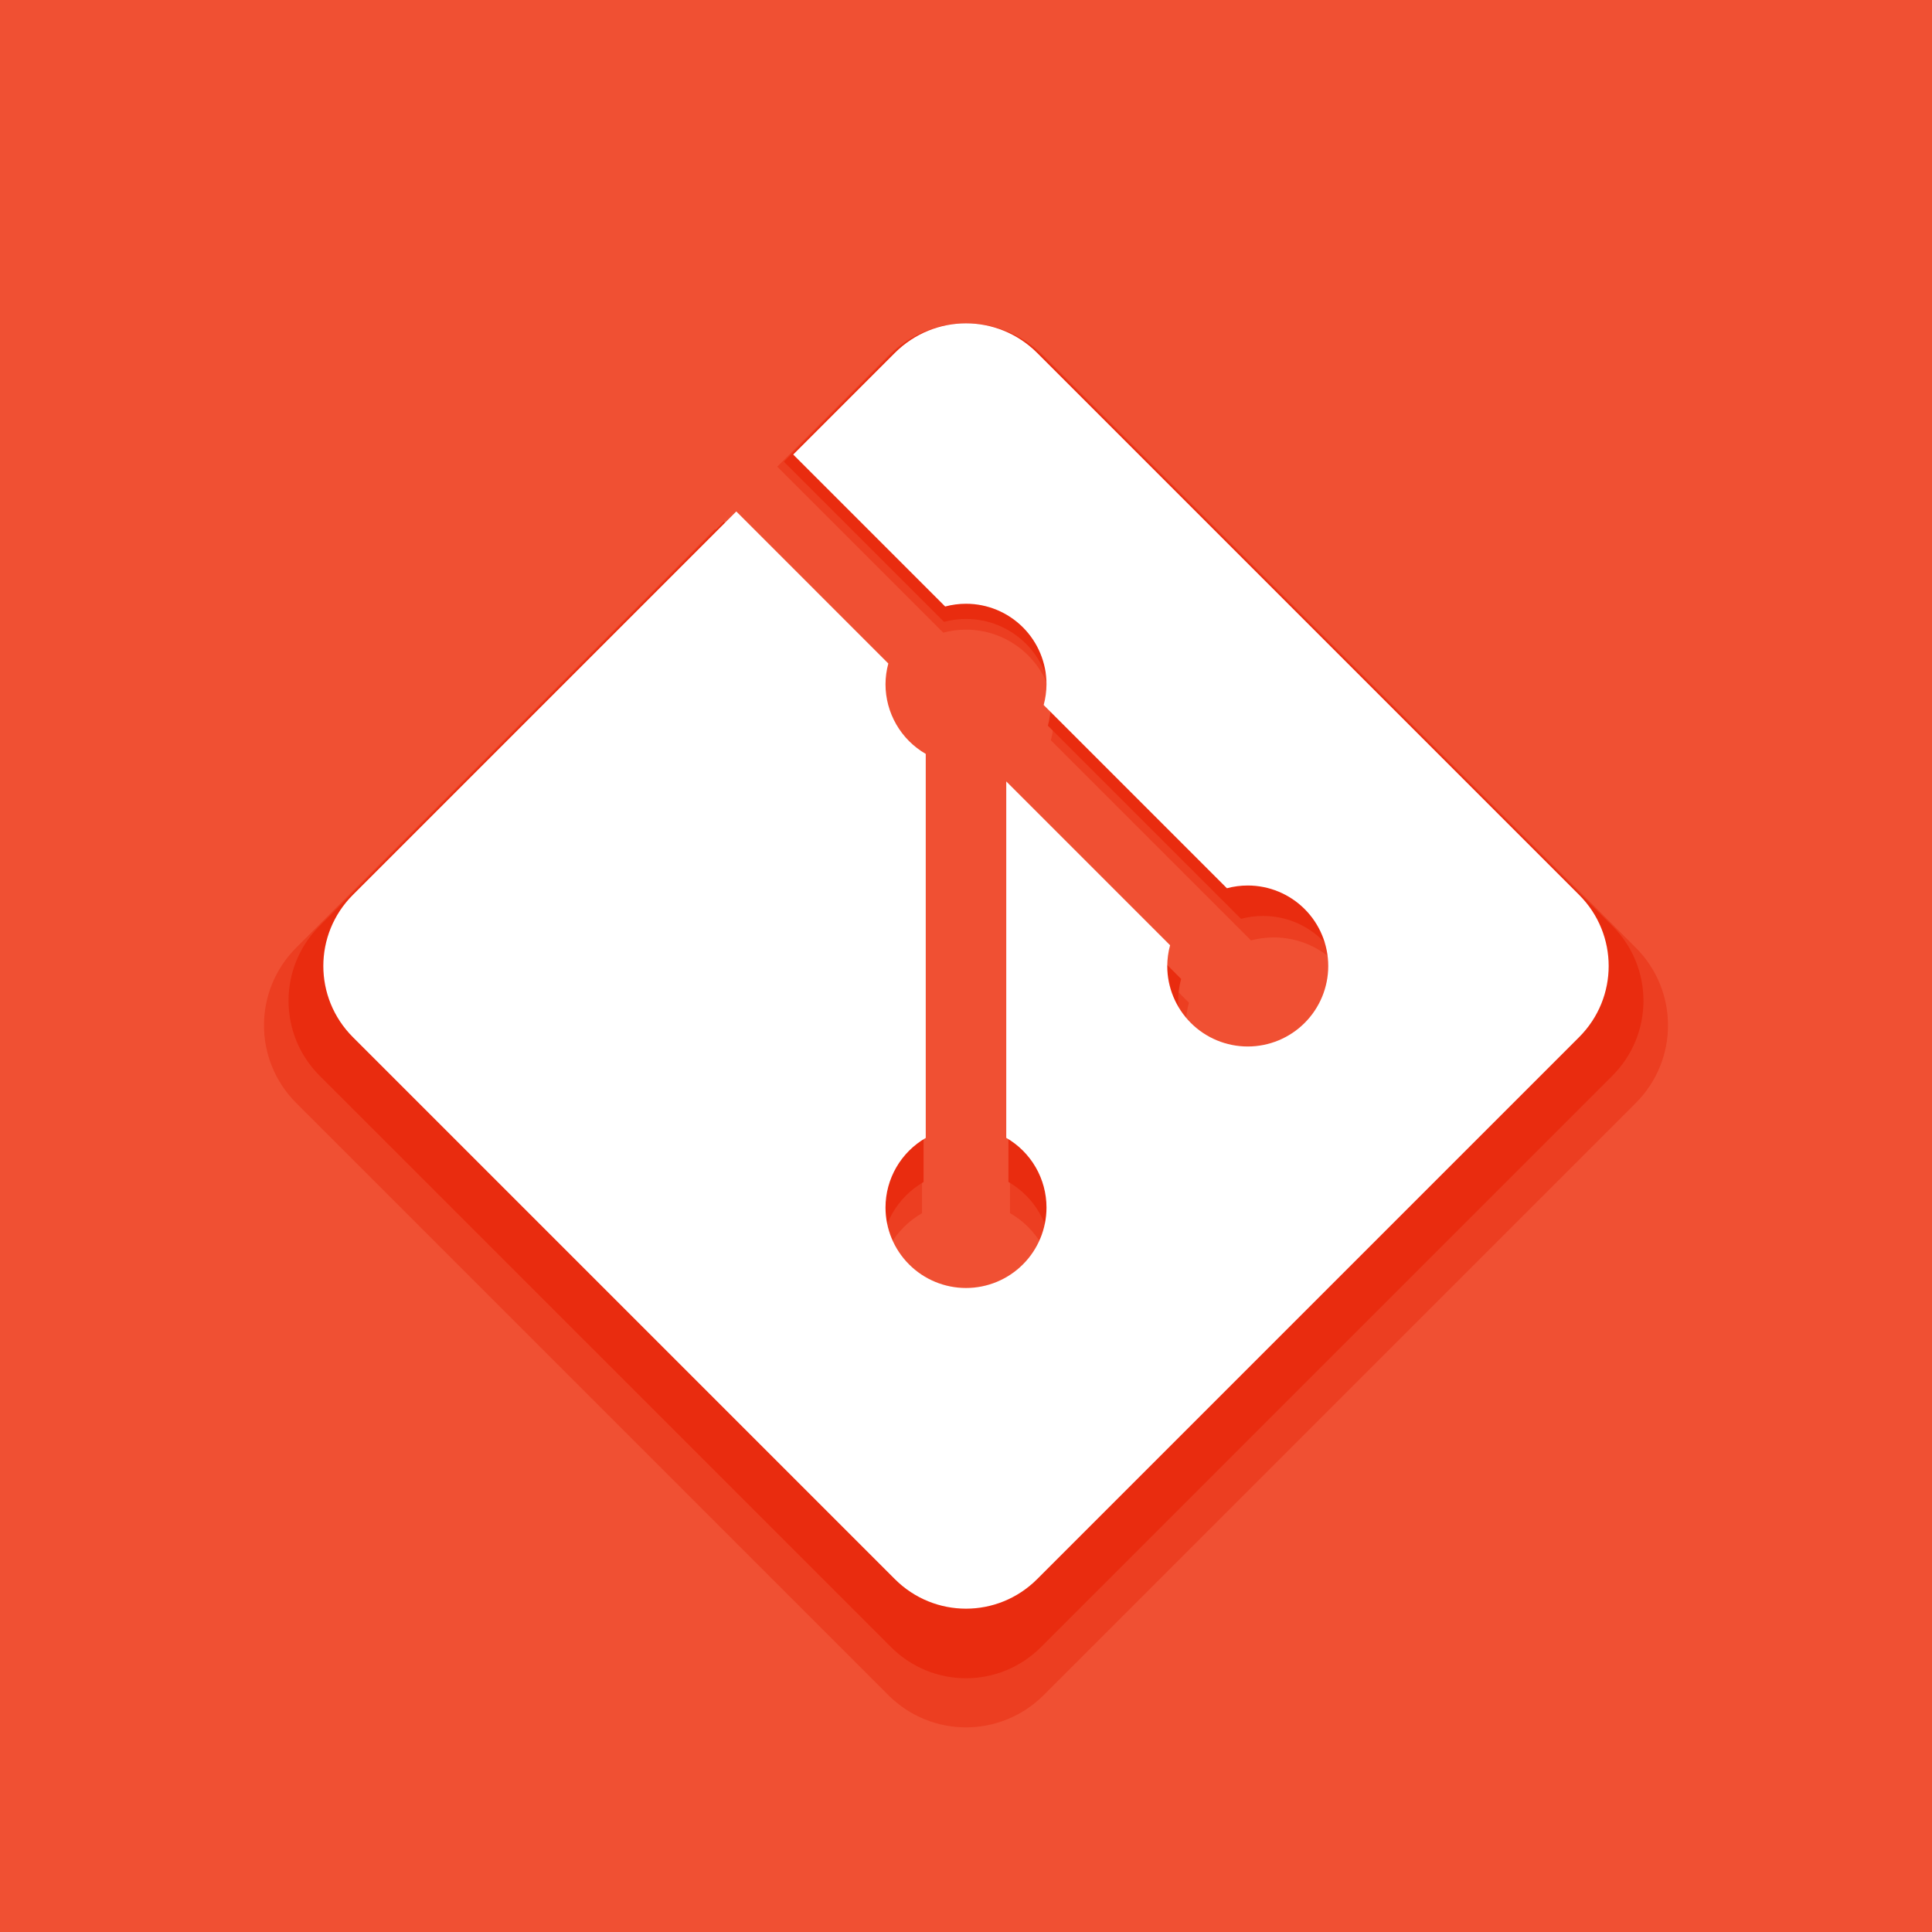
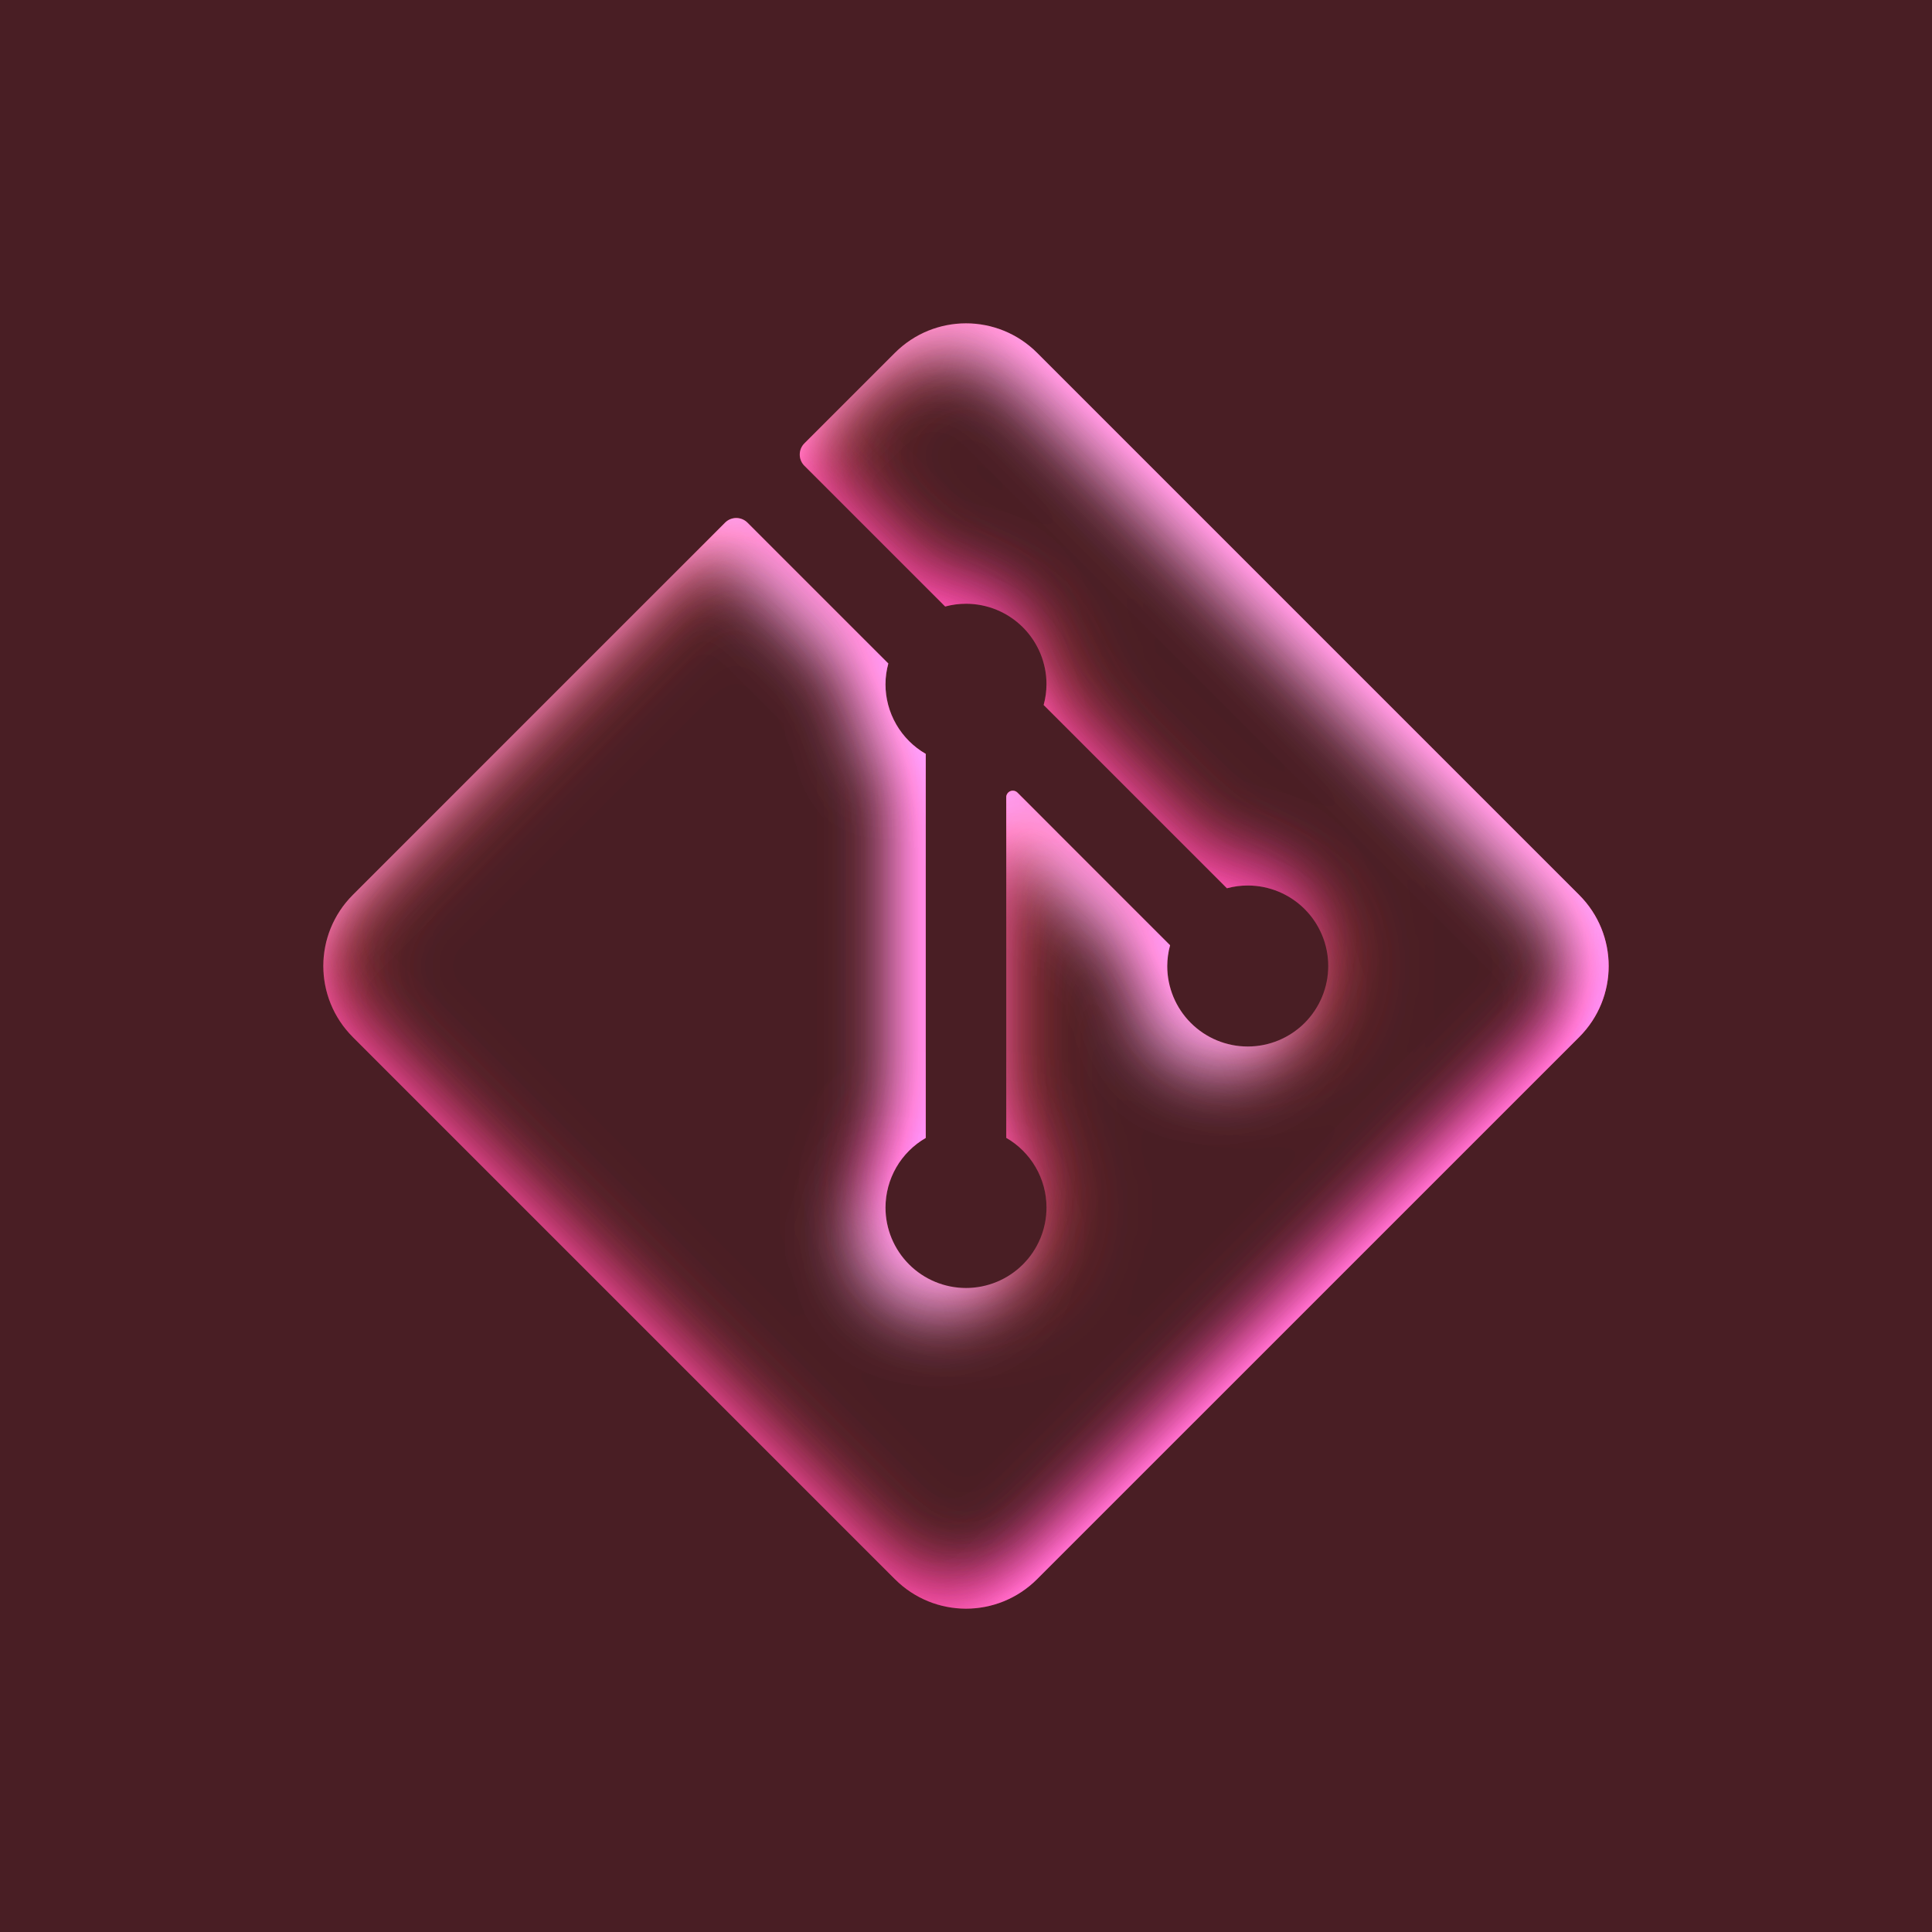
- <svg xmlns="http://www.w3.org/2000/svg" width="122" height="122" viewBox="0 0 122 122" fill="none">
-   <g clip-path="url(#clip0)">
-     <path d="M122 -6.10352e-05H0V122H122V-6.10352e-05Z" fill="#F05033" />
-     <path d="M61 20.418C59.226 20.418 57.452 21.097 56.093 22.457L49.081 29.468L59.563 39.95C60.032 39.824 60.515 39.761 61 39.76C61.729 39.76 62.451 39.904 63.125 40.183C63.799 40.462 64.411 40.871 64.926 41.387C65.442 41.902 65.851 42.514 66.13 43.188C66.409 43.862 66.553 44.584 66.553 45.313C66.55 45.797 66.485 46.278 66.358 46.745L78.998 59.385C79.466 59.259 79.95 59.195 80.435 59.195C81.164 59.195 81.886 59.339 82.56 59.618C83.233 59.897 83.846 60.306 84.361 60.821C84.877 61.337 85.286 61.949 85.565 62.623C85.844 63.297 85.988 64.019 85.988 64.748C85.988 66.22 85.403 67.633 84.361 68.674C83.32 69.716 81.907 70.3 80.435 70.3C78.962 70.3 77.55 69.716 76.508 68.674C75.467 67.633 74.882 66.22 74.882 64.748C74.884 64.264 74.95 63.783 75.077 63.316L63.776 52.016V76.602C64.62 77.088 65.32 77.789 65.808 78.632C66.295 79.475 66.552 80.432 66.553 81.406C66.553 82.879 65.968 84.291 64.926 85.332C63.885 86.374 62.473 86.959 61 86.959C60.271 86.959 59.549 86.815 58.875 86.536C58.201 86.257 57.589 85.848 57.074 85.332C56.558 84.817 56.149 84.205 55.87 83.531C55.591 82.857 55.447 82.135 55.447 81.406C55.449 80.433 55.706 79.478 56.194 78.635C56.681 77.793 57.381 77.094 58.224 76.607V50.118C57.38 49.631 56.679 48.93 56.192 48.087C55.705 47.244 55.448 46.287 55.447 45.313C55.45 44.829 55.515 44.348 55.642 43.882L45.155 33.394L18.709 59.84C15.99 62.559 15.99 66.936 18.709 69.655L56.093 107.039C58.812 109.758 63.188 109.758 65.907 107.039L103.291 69.655C106.01 66.936 106.01 62.559 103.291 59.84L65.907 22.457C64.548 21.097 62.774 20.418 61 20.418H61Z" fill="#EC3E21" />
-     <path d="M61 20.418C59.288 20.418 57.576 21.073 56.264 22.385L49.498 29.152L59.613 39.267C60.066 39.145 60.532 39.084 61 39.084C62.421 39.084 63.784 39.648 64.789 40.653C65.794 41.658 66.359 43.021 66.359 44.442C66.356 44.909 66.293 45.373 66.17 45.824L78.368 58.022C78.82 57.9 79.287 57.839 79.755 57.838C81.176 57.838 82.539 58.403 83.544 59.408C84.549 60.413 85.113 61.776 85.113 63.197C85.113 64.618 84.549 65.981 83.544 66.986C82.539 67.991 81.176 68.555 79.755 68.555C79.051 68.555 78.354 68.417 77.704 68.147C77.054 67.878 76.463 67.484 75.966 66.986C75.468 66.488 75.073 65.898 74.804 65.248C74.535 64.597 74.396 63.901 74.396 63.197C74.399 62.73 74.462 62.266 74.585 61.816L63.679 50.91V74.636C64.493 75.106 65.169 75.782 65.64 76.596C66.11 77.409 66.358 78.332 66.359 79.272C66.359 80.694 65.794 82.056 64.789 83.061C63.784 84.066 62.421 84.631 61 84.631C60.296 84.631 59.599 84.492 58.949 84.223C58.299 83.954 57.709 83.559 57.211 83.061C56.713 82.564 56.319 81.973 56.049 81.323C55.78 80.673 55.642 79.976 55.642 79.272C55.643 78.333 55.892 77.411 56.362 76.599C56.832 75.786 57.508 75.111 58.321 74.641V49.078C57.507 48.609 56.831 47.933 56.36 47.119C55.89 46.305 55.642 45.382 55.642 44.442C55.644 43.975 55.707 43.511 55.83 43.061L45.709 32.94L20.188 58.461C17.564 61.085 17.564 65.309 20.188 67.933L56.264 104.008C58.888 106.632 63.112 106.632 65.736 104.008L101.812 67.933C104.436 65.309 104.436 61.085 101.812 58.461L65.736 22.385C64.424 21.073 62.712 20.418 61 20.418H61Z" fill="#E92C0F" />
-     <path d="M61 20.418C59.376 20.418 57.752 21.04 56.507 22.284L50.089 28.703L59.684 38.299C60.114 38.184 60.556 38.125 61 38.125C62.348 38.125 63.641 38.66 64.594 39.614C65.548 40.567 66.083 41.86 66.083 43.208C66.081 43.651 66.021 44.092 65.905 44.519L77.476 56.09C77.905 55.975 78.347 55.917 78.792 55.917C80.14 55.917 81.433 56.452 82.386 57.406C83.339 58.359 83.875 59.652 83.875 61C83.875 62.348 83.339 63.641 82.386 64.594C81.433 65.548 80.14 66.083 78.792 66.083C77.444 66.083 76.15 65.548 75.197 64.594C74.244 63.641 73.708 62.348 73.708 61C73.711 60.557 73.771 60.117 73.887 59.689L63.542 49.344V71.852C64.314 72.297 64.955 72.939 65.401 73.71C65.847 74.483 66.083 75.358 66.083 76.25C66.083 77.598 65.548 78.891 64.594 79.844C63.641 80.798 62.348 81.333 61 81.333C59.652 81.333 58.359 80.798 57.406 79.844C56.452 78.891 55.917 77.598 55.917 76.25C55.918 75.359 56.154 74.484 56.6 73.713C57.046 72.942 57.687 72.302 58.458 71.857V47.607C57.686 47.161 57.045 46.52 56.599 45.748C56.153 44.976 55.917 44.1 55.917 43.208C55.919 42.766 55.979 42.325 56.095 41.898L46.495 32.297L22.284 56.507C19.795 58.997 19.795 63.003 22.284 65.493L56.507 99.716C58.997 102.205 63.003 102.205 65.493 99.716L99.716 65.493C102.205 63.003 102.205 58.997 99.716 56.507L65.493 22.284C64.248 21.04 62.624 20.418 61 20.418H61Z" fill="white" />
+ <svg xmlns="http://www.w3.org/2000/svg" width="122" height="122" viewBox="0 0 122 122" fill="none" version="1.1" id="svg851">
+   <path d="M 122,-6.10352e-5 H 0 V 122 h 122 z" fill="#f05033" id="path836" style="fill:#2f1814;fill-opacity:1" />
+   <defs id="defs849">
+     <clipPath id="clip0">
+       <rect width="122" height="122" fill="white" id="rect846" />
+     </clipPath>
+     <filter style="color-interpolation-filters:sRGB;" id="filter7963" x="-0.084" y="-0.059" width="1.143" height="1.131">
+       <feFlood flood-opacity="1" flood-color="rgb(189,63,40)" result="flood" id="feFlood7953" />
+       <feComposite in="flood" in2="SourceGraphic" operator="in" result="composite1" id="feComposite7955" />
+       <feGaussianBlur in="composite1" stdDeviation="2" result="blur" id="feGaussianBlur7957" />
+       <feOffset dx="-2" dy="1" result="offset" id="feOffset7959" />
+       <feComposite in="SourceGraphic" in2="offset" operator="over" result="composite2" id="feComposite7961" />
+     </filter>
+     <filter style="color-interpolation-filters:sRGB;" id="filter1110" x="-0.071" y="-0.084" width="1.131" height="1.143">
+       <feFlood flood-opacity="0.502" flood-color="rgb(199,171,22)" result="flood" id="feFlood1100" />
+       <feComposite in="flood" in2="SourceGraphic" operator="out" result="composite1" id="feComposite1102" />
+       <feGaussianBlur in="composite1" stdDeviation="2" result="blur" id="feGaussianBlur1104" />
+       <feOffset dx="-1" dy="-2" result="offset" id="feOffset1106" />
+       <feComposite in="SourceGraphic" in2="offset" operator="in" result="composite2" id="feComposite1108" />
+     </filter>
+     <filter style="color-interpolation-filters:sRGB;" id="filter1200" x="-0.084" y="-0.059" width="1.143" height="1.143">
+       <feFlood flood-opacity="0.4" flood-color="rgb(199,171,22)" result="flood" id="feFlood1190" />
+       <feComposite in="flood" in2="SourceGraphic" operator="out" result="composite1" id="feComposite1192" />
+       <feGaussianBlur in="composite1" stdDeviation="2" result="blur" id="feGaussianBlur1194" />
+       <feOffset dx="-2" dy="2" result="offset" id="feOffset1196" />
+       <feComposite in="SourceGraphic" in2="offset" operator="in" result="composite2" id="feComposite1198" />
+     </filter>
+     <filter style="color-interpolation-filters:sRGB;" id="filter2966" x="-0.089" y="-0.089" width="1.177" height="1.177">
+       <feFlood flood-opacity="0.502" flood-color="rgb(199,171,22)" result="flood" id="feFlood2956" />
+       <feComposite in="flood" in2="SourceGraphic" operator="out" result="composite1" id="feComposite2958" />
+       <feGaussianBlur in="composite1" stdDeviation="3" result="blur" id="feGaussianBlur2960" />
+       <feOffset dx="0" dy="0" result="offset" id="feOffset2962" />
+       <feComposite in="SourceGraphic" in2="offset" operator="in" result="composite2" id="feComposite2964" />
+     </filter>
+   </defs>
+   <path d="m 61,20.418 c -1.624,0 -3.248,0.622 -4.493,1.867 l -5.712,5.712 a 1,1 90 0 0 0,1.414 L 59.684,38.299 c 0.429,-0.115 0.871,-0.174 1.315,-0.174 1.348,0 2.641,0.535 3.595,1.489 0.953,0.953 1.489,2.246 1.489,3.595 -0.002,0.443 -0.062,0.883 -0.179,1.31 l 11.572,11.572 c 0.429,-0.115 0.871,-0.174 1.315,-0.174 1.348,0 2.641,0.536 3.594,1.489 0.953,0.953 1.489,2.246 1.489,3.594 0,1.348 -0.536,2.641 -1.489,3.595 -0.953,0.953 -2.246,1.489 -3.594,1.489 -1.348,0 -2.641,-0.536 -3.595,-1.489 -0.953,-0.953 -1.489,-2.246 -1.489,-3.595 0.002,-0.443 0.062,-0.883 0.179,-1.31 L 64.249,50.051 A 0.414,0.414 157.5 0 0 63.542,50.344 v 21.508 c 0.772,0.446 1.413,1.087 1.86,1.859 0.446,0.772 0.681,1.648 0.682,2.539 0,1.348 -0.535,2.641 -1.489,3.594 -0.953,0.953 -2.246,1.489 -3.595,1.489 -1.348,0 -2.641,-0.536 -3.595,-1.489 -0.953,-0.953 -1.489,-2.246 -1.489,-3.594 0.002,-0.891 0.237,-1.766 0.683,-2.537 0.446,-0.771 1.087,-1.411 1.858,-1.857 v -24.25 c -0.772,-0.446 -1.413,-1.087 -1.86,-1.859 -0.446,-0.772 -0.681,-1.648 -0.682,-2.539 0.002,-0.443 0.062,-0.883 0.179,-1.31 l -8.894,-8.894 a 1,1 9.0029998e-5 0 0 -1.414,-2e-6 L 22.284,56.507 c -2.489,2.489 -2.489,6.496 0,8.985 l 34.223,34.223 c 2.489,2.49 6.496,2.49 8.985,0 L 99.716,65.493 c 2.489,-2.489 2.489,-6.496 0,-8.985 L 65.493,22.284 C 64.248,21.04 62.624,20.418 61,20.418 Z" fill="#ffffff" id="path842" style="fill:#f05033;fill-opacity:1;filter:url(#filter2966)" />
+   <path d="m 61,20.418 c -1.624,0 -3.248,0.622 -4.493,1.867 l -5.712,5.712 a 1,1 90 0 0 0,1.414 L 59.684,38.299 c 0.429,-0.115 0.871,-0.174 1.315,-0.174 1.348,0 2.641,0.535 3.595,1.489 0.953,0.953 1.489,2.246 1.489,3.595 -0.002,0.443 -0.062,0.883 -0.179,1.31 l 11.572,11.572 c 0.429,-0.115 0.871,-0.174 1.315,-0.174 1.348,0 2.641,0.536 3.594,1.489 0.953,0.953 1.489,2.246 1.489,3.594 0,1.348 -0.536,2.641 -1.489,3.595 -0.953,0.953 -2.246,1.489 -3.594,1.489 -1.348,0 -2.641,-0.536 -3.595,-1.489 -0.953,-0.953 -1.489,-2.246 -1.489,-3.595 0.002,-0.443 0.062,-0.883 0.179,-1.31 L 64.249,50.051 A 0.414,0.414 157.5 0 0 63.542,50.344 v 21.508 c 0.772,0.446 1.413,1.087 1.86,1.859 0.446,0.772 0.681,1.648 0.682,2.539 0,1.348 -0.535,2.641 -1.489,3.594 -0.953,0.953 -2.246,1.489 -3.595,1.489 -1.348,0 -2.641,-0.536 -3.595,-1.489 -0.953,-0.953 -1.489,-2.246 -1.489,-3.594 0.002,-0.891 0.237,-1.766 0.683,-2.537 0.446,-0.771 1.087,-1.411 1.858,-1.857 v -24.25 c -0.772,-0.446 -1.413,-1.087 -1.86,-1.859 -0.446,-0.772 -0.681,-1.648 -0.682,-2.539 0.002,-0.443 0.062,-0.883 0.179,-1.31 l -8.894,-8.894 a 1,1 9.0029998e-5 0 0 -1.414,-2e-6 L 22.284,56.507 c -2.489,2.489 -2.489,6.496 0,8.985 l 34.223,34.223 c 2.489,2.49 6.496,2.49 8.985,0 L 99.716,65.493 c 2.489,-2.489 2.489,-6.496 0,-8.985 L 65.493,22.284 C 64.248,21.04 62.624,20.418 61,20.418 Z" fill="#ffffff" id="path830" style="fill:#cc3d94;fill-opacity:1;filter:url(#filter1110)" />
+   <path d="m 61,20.418 c -1.624,0 -3.248,0.622 -4.493,1.867 l -5.712,5.712 a 1,1 90 0 0 0,1.414 L 59.684,38.299 c 0.429,-0.115 0.871,-0.174 1.315,-0.174 1.348,0 2.641,0.535 3.595,1.489 0.953,0.953 1.489,2.246 1.489,3.595 -0.002,0.443 -0.062,0.883 -0.179,1.31 l 11.572,11.572 c 0.429,-0.115 0.871,-0.174 1.315,-0.174 1.348,0 2.641,0.536 3.594,1.489 0.953,0.953 1.489,2.246 1.489,3.594 0,1.348 -0.536,2.641 -1.489,3.595 -0.953,0.953 -2.246,1.489 -3.594,1.489 -1.348,0 -2.641,-0.536 -3.595,-1.489 -0.953,-0.953 -1.489,-2.246 -1.489,-3.595 0.002,-0.443 0.062,-0.883 0.179,-1.31 L 64.249,50.051 A 0.414,0.414 157.5 0 0 63.542,50.344 v 21.508 c 0.772,0.446 1.413,1.087 1.86,1.859 0.446,0.772 0.681,1.648 0.682,2.539 0,1.348 -0.535,2.641 -1.489,3.594 -0.953,0.953 -2.246,1.489 -3.595,1.489 -1.348,0 -2.641,-0.536 -3.595,-1.489 -0.953,-0.953 -1.489,-2.246 -1.489,-3.594 0.002,-0.891 0.237,-1.766 0.683,-2.537 0.446,-0.771 1.087,-1.411 1.858,-1.857 v -24.25 c -0.772,-0.446 -1.413,-1.087 -1.86,-1.859 -0.446,-0.772 -0.681,-1.648 -0.682,-2.539 0.002,-0.443 0.062,-0.883 0.179,-1.31 l -8.894,-8.894 a 1,1 9.0029998e-5 0 0 -1.414,-2e-6 L 22.284,56.507 c -2.489,2.489 -2.489,6.496 0,8.985 l 34.223,34.223 c 2.489,2.49 6.496,2.49 8.985,0 L 99.716,65.493 c 2.489,-2.489 2.489,-6.496 0,-8.985 L 65.493,22.284 C 64.248,21.04 62.624,20.418 61,20.418 Z" fill="#ffffff" id="path832" style="filter:url(#filter1200)" />
+   <g id="g1464" transform="translate(0,3.05176e-5)" style="mix-blend-mode:color-dodge">
+     <path d="M 122,-6.10352e-5 H 0 V 122 h 122 z" fill="#f9d61c" id="path1134" style="mix-blend-mode:color-dodge;fill:#5c3472;fill-opacity:1" />
  </g>
-   <defs>
-     <clipPath id="clip0">
-       <rect width="122" height="122" fill="white" />
-     </clipPath>
-   </defs>
</svg>
